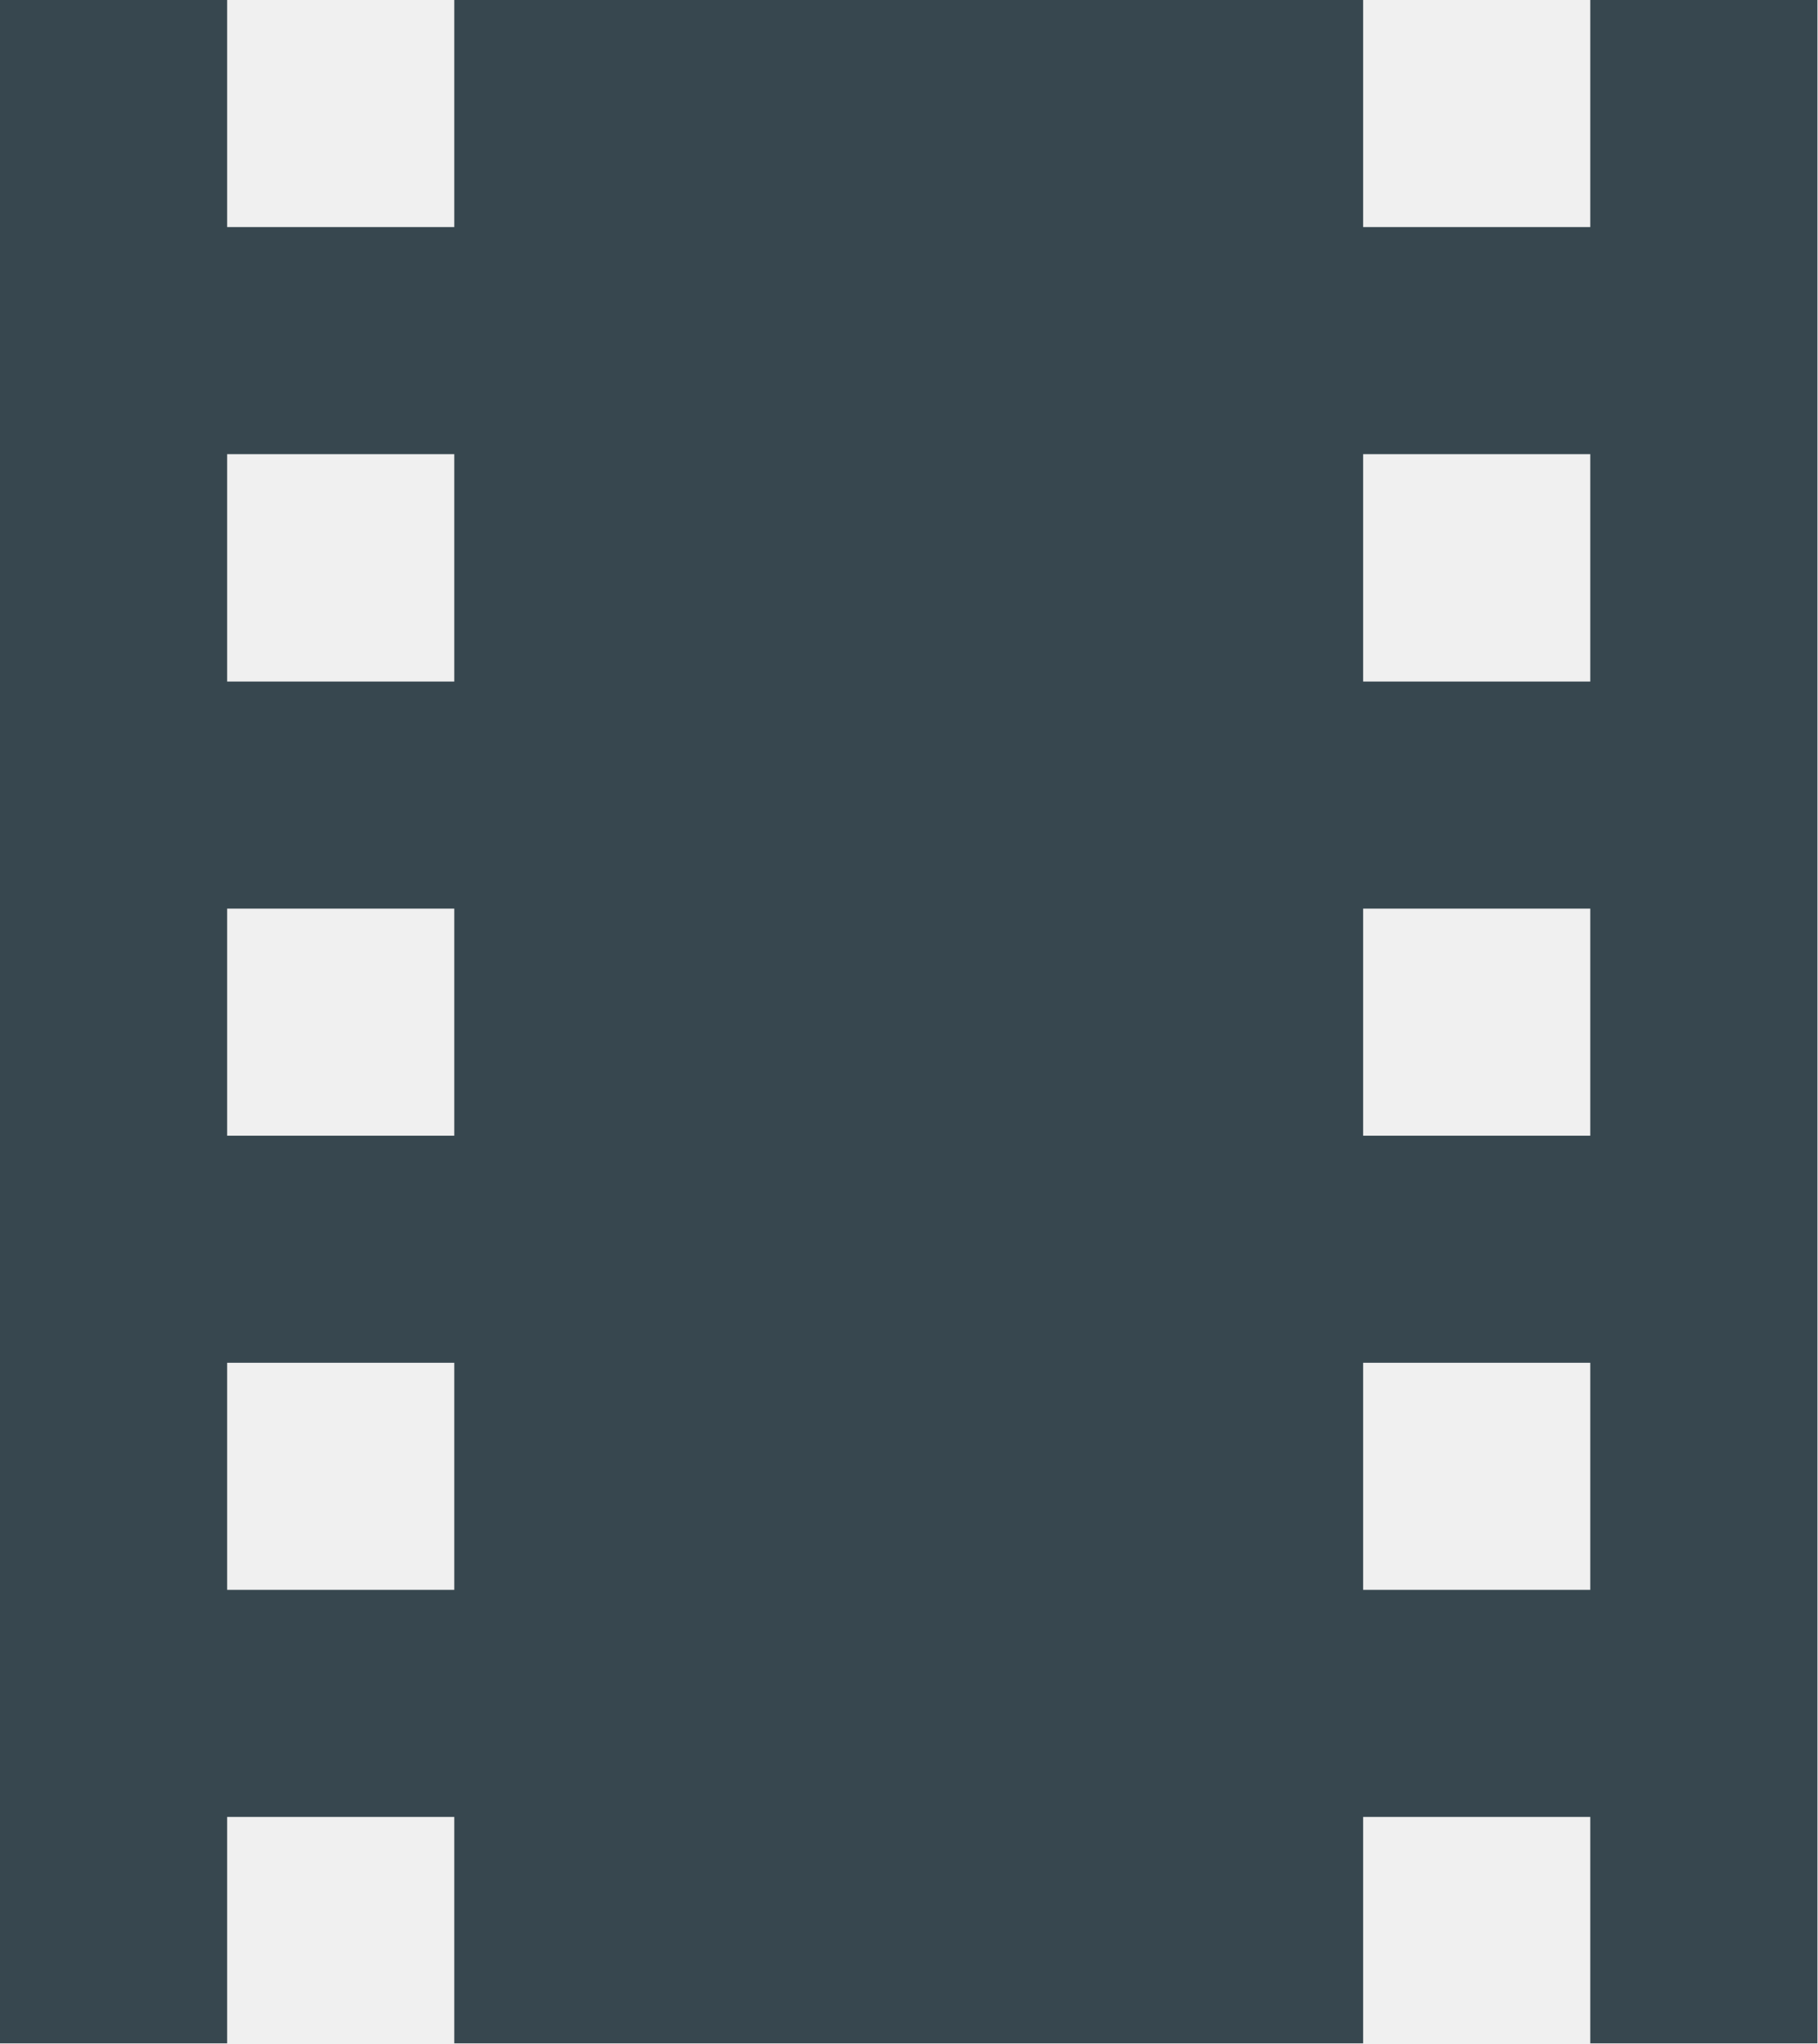
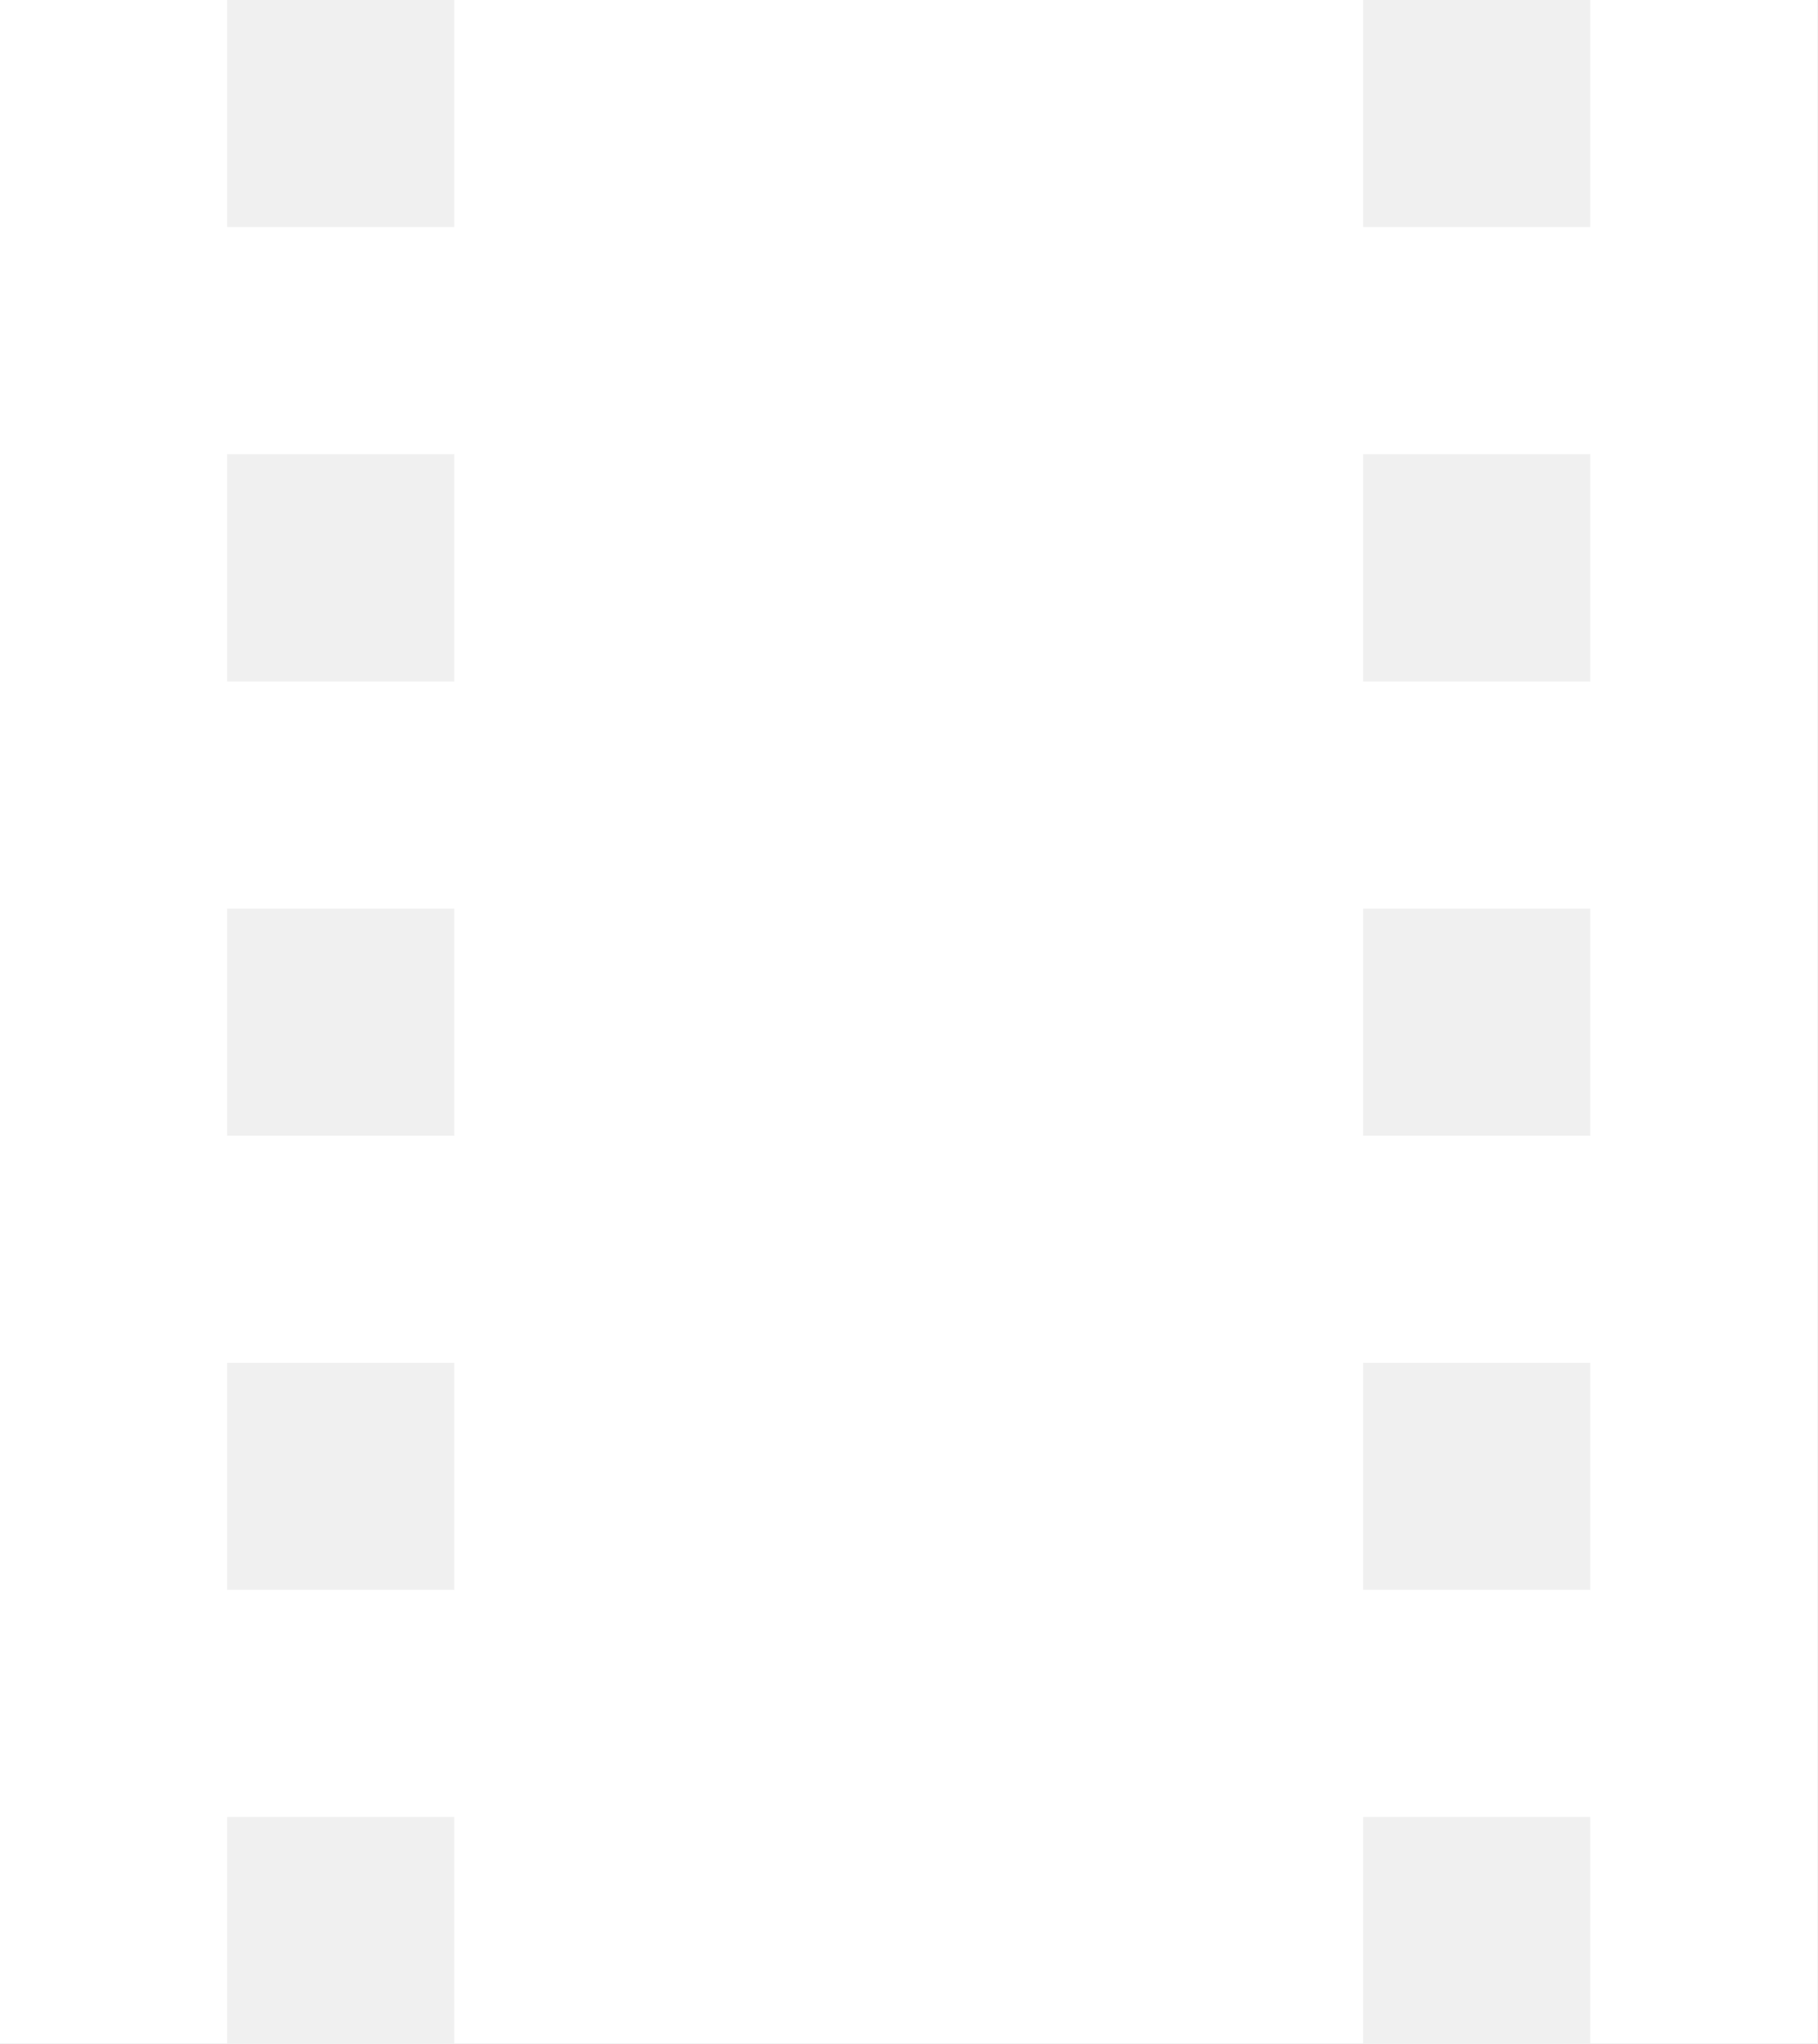
<svg xmlns="http://www.w3.org/2000/svg" viewBox="0 0 55.13 62.02">
  <defs>
-     <style>.cls-1{fill:#37474f;}</style>
+     <style>.cls-1{fill:#ffffff;}</style>
  </defs>
  <g id="Layer_2" data-name="Layer 2">
    <g id="Mobile_Home" data-name="Mobile Home">
      <path class="cls-1" d="M48.24,0V6.89H41.35V0H13.78V6.89H6.89V0H0V62H6.89V55.13h6.89V62H41.35V55.13h6.89V62h6.89V0ZM13.78,48.24H6.89V41.35h6.89Zm0-13.78H6.89V27.57h6.89Zm0-13.78H6.89V13.78h6.89ZM48.24,48.24H41.35V41.35h6.89Zm0-13.78H41.35V27.57h6.89Zm0-13.78H41.35V13.78h6.89Z" />
    </g>
  </g>
</svg>
